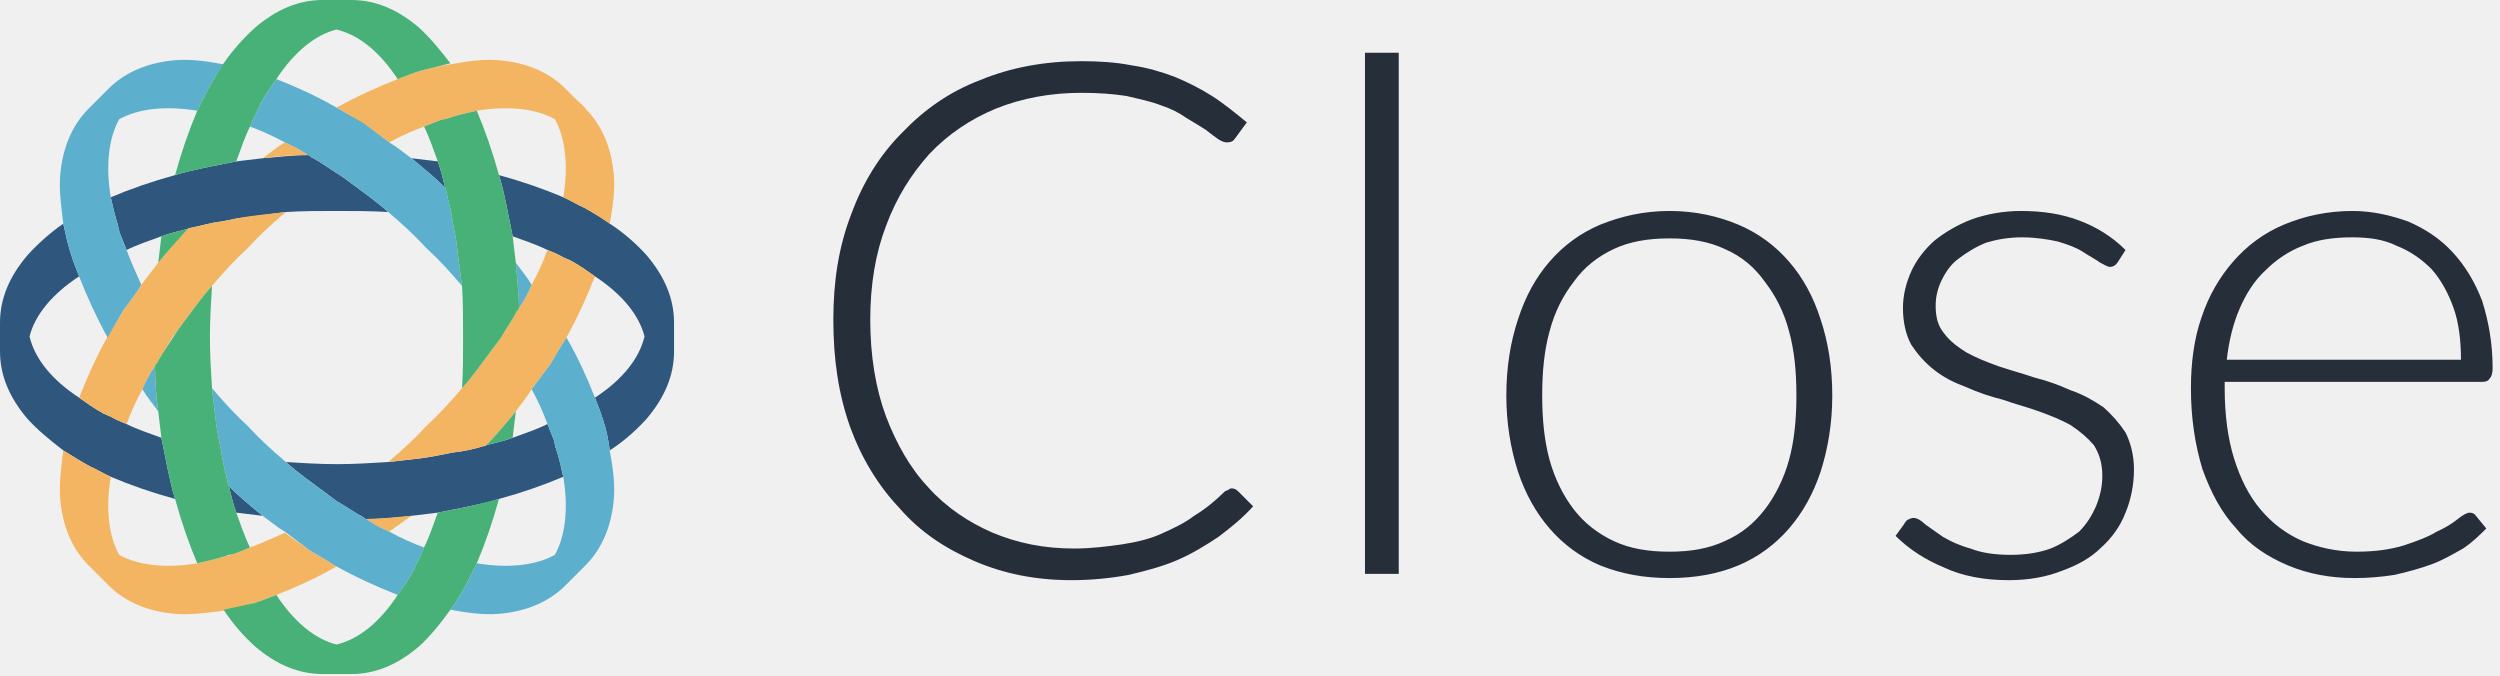
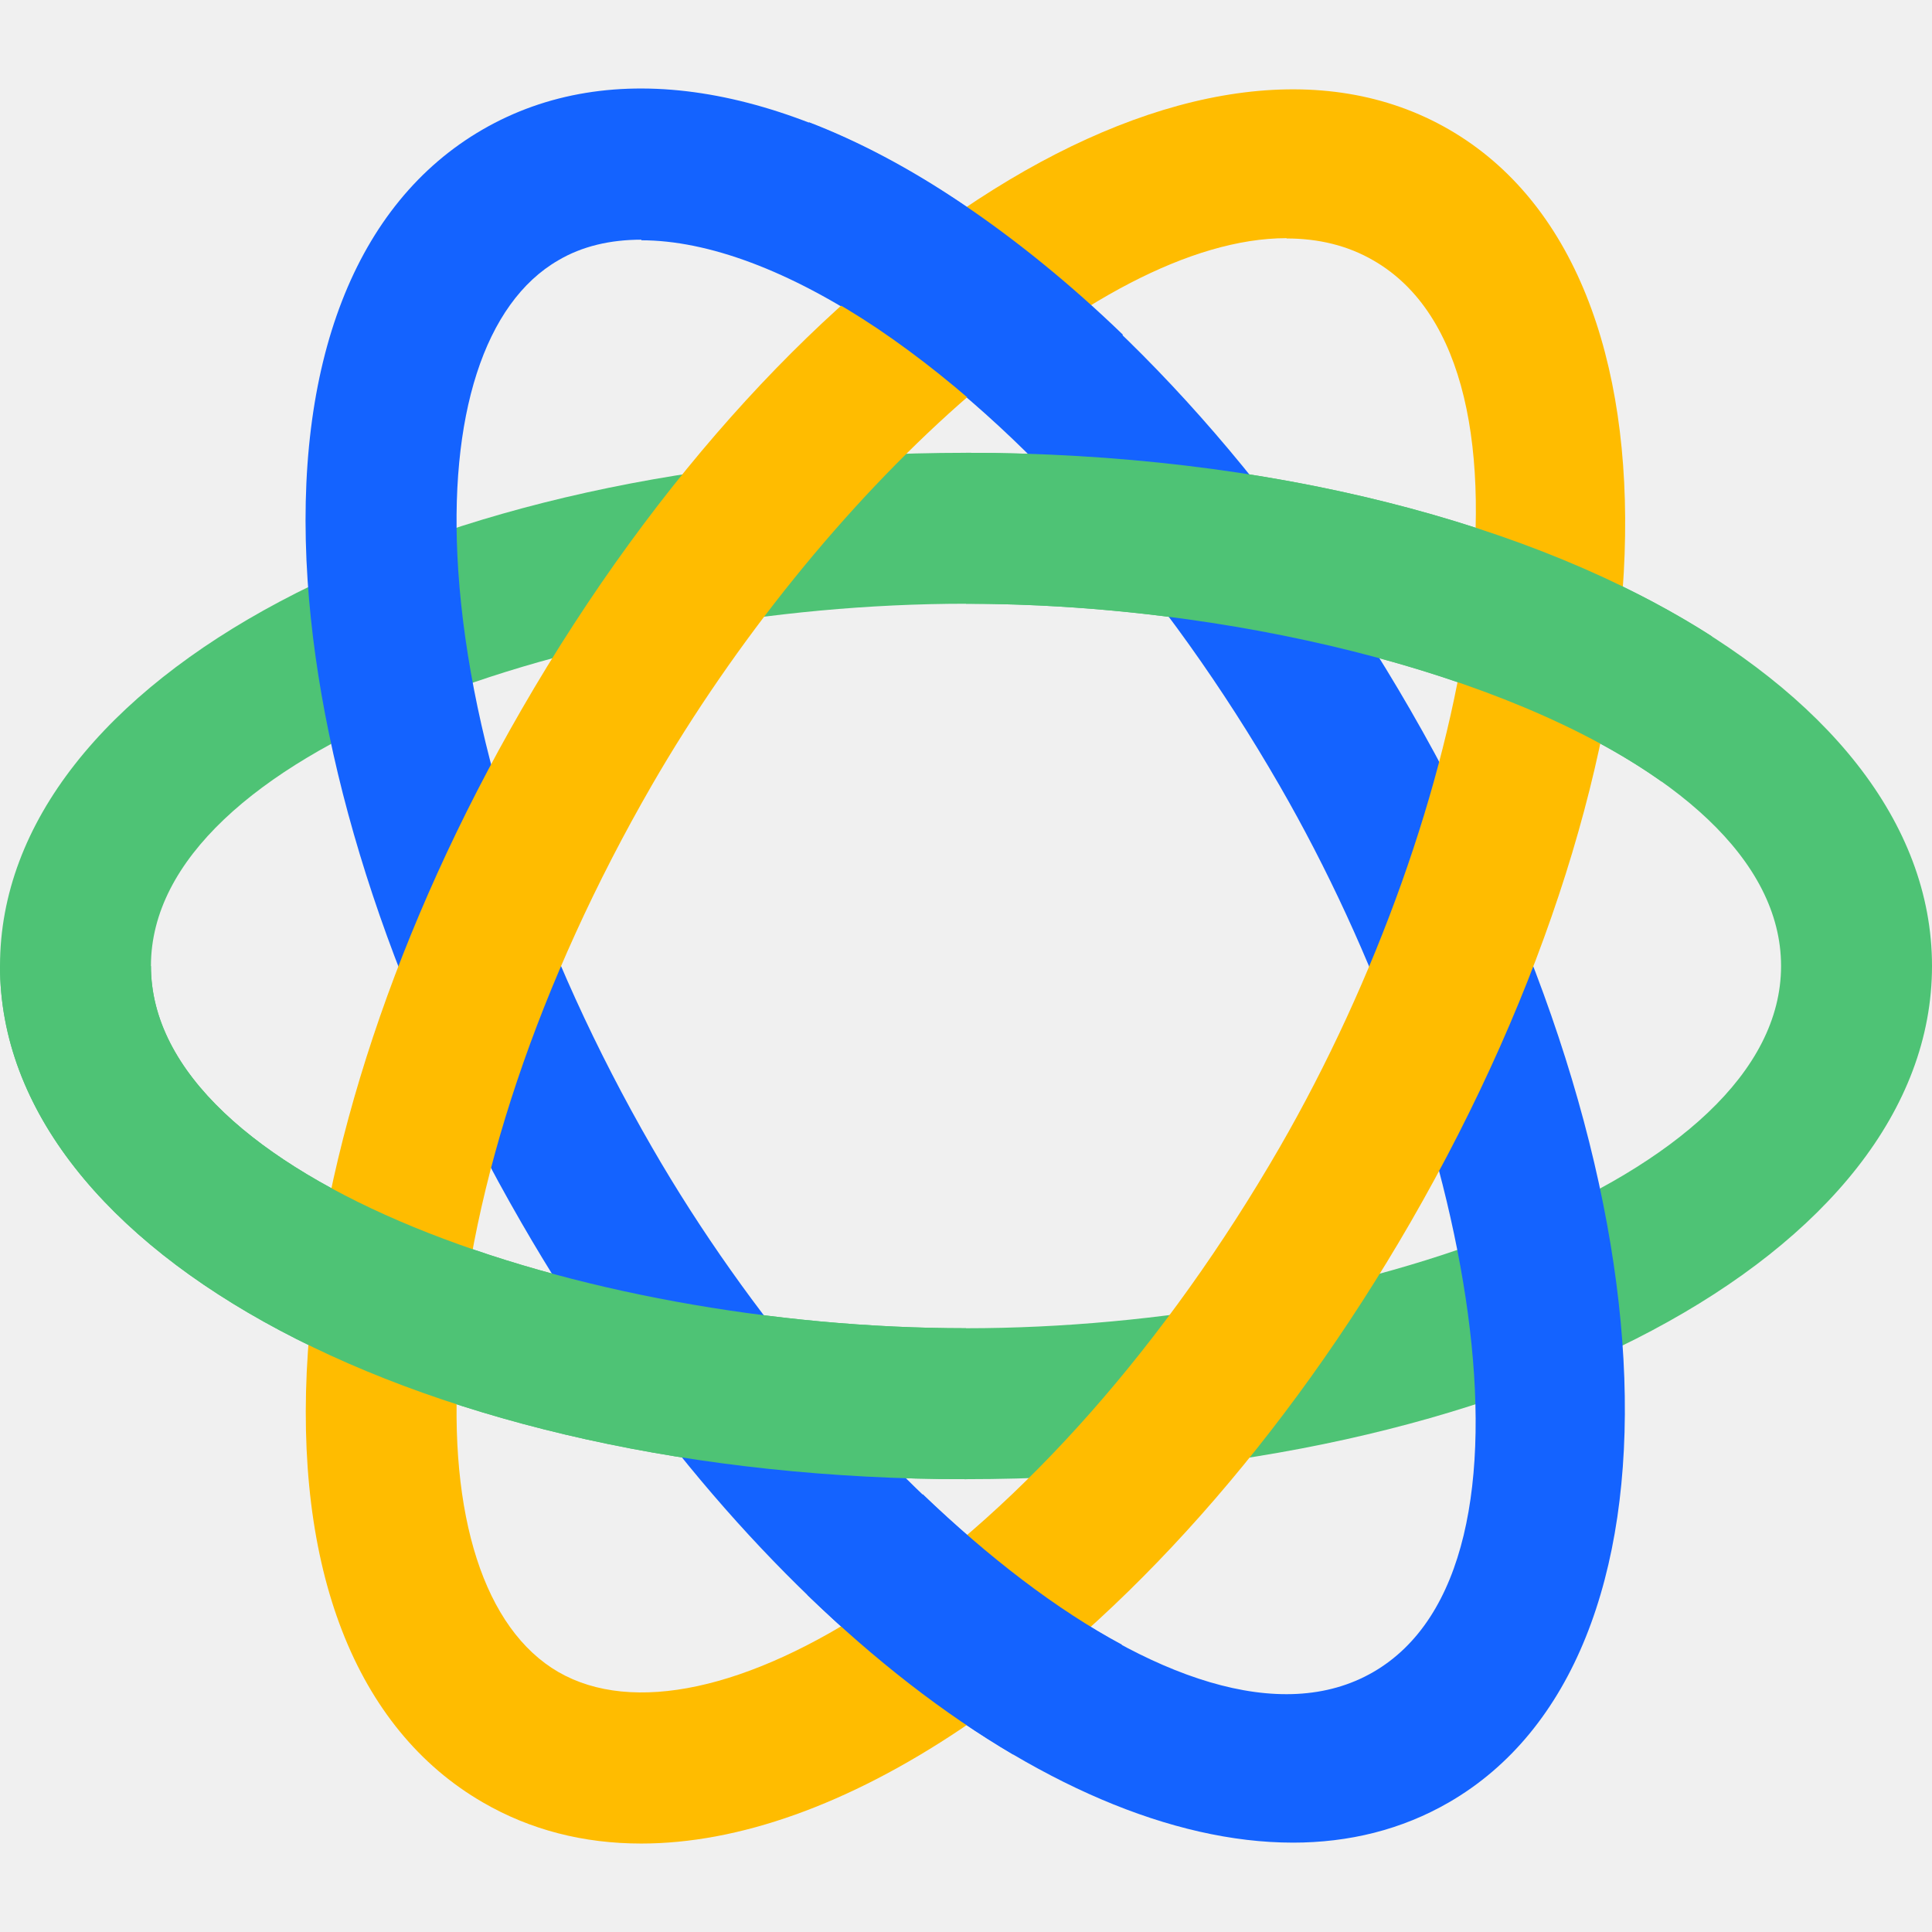
- <svg xmlns="http://www.w3.org/2000/svg" viewBox="0 0 237 64" version="1.1">
-   <path d="M116.8,46.3 C117.0,46.3 117.2,46.4 117.4,46.6 L118.8,48.0 C117.8,49.1 116.7,50.0 115.5,50.9 C114.3,51.7 113.0,52.5 111.6,53.1 C110.2,53.7 108.7,54.1 107.0,54.5 C105.4,54.8 103.5,55 101.6,55 C98.2,55 95.2,54.4 92.4,53.2 C89.6,52.0 87.2,50.4 85.3,48.2 C83.3,46.1 81.7,43.5 80.6,40.5 C79.5,37.4 79,34.1 79,30.3 C79,26.7 79.5,23.4 80.7,20.3 C81.8,17.3 83.4,14.7 85.5,12.6 C87.6,10.4 90.0,8.7 92.9,7.6 C95.8,6.4 99.0,5.8 102.5,5.8 C104.2,5.8 105.8,5.9 107.3,6.2 C108.7,6.4 110.1,6.8 111.4,7.3 C112.6,7.8 113.8,8.4 114.9,9.1 C116.0,9.8 117.1,10.7 118.2,11.6 L117.1,13.1 C116.9,13.4 116.7,13.5 116.3,13.5 C116.1,13.5 115.8,13.4 115.5,13.2 C115.2,13.0 114.8,12.7 114.3,12.3 C113.8,12.0 113.2,11.6 112.5,11.2 C111.8,10.7 111.0,10.3 110.1,10.0 C109.1,9.6 108.0,9.4 106.8,9.1 C105.5,8.9 104.1,8.8 102.5,8.8 C99.6,8.8 96.9,9.3 94.4,10.3 C92.0,11.3 89.9,12.7 88.1,14.6 C86.4,16.5 85.0,18.7 84.0,21.4 C83.0,24.0 82.5,27.0 82.5,30.3 C82.5,33.7 83.0,36.8 84.0,39.5 C85.0,42.1 86.3,44.4 88.0,46.2 C89.7,48.1 91.8,49.5 94.1,50.5 C96.5,51.5 99.0,52.0 101.8,52.0 C103.5,52.0 105.0,51.8 106.4,51.6 C107.7,51.4 109.0,51.1 110.1,50.6 C111.2,50.1 112.3,49.6 113.2,48.9 C114.2,48.3 115.2,47.5 116.1,46.6 C116.2,46.5 116.4,46.5 116.5,46.4 C116.6,46.3 116.7,46.3 116.8,46.3 Z M129.4,54.4 L129.4,5 L132.6,5 L132.6,54.4 L129.4,54.4 Z M158.3,52.3 C160.3,52.3 162.0,52.0 163.5,51.3 C165.1,50.6 166.3,49.6 167.3,48.3 C168.3,47.0 169.1,45.4 169.6,43.6 C170.1,41.8 170.3,39.7 170.3,37.5 C170.3,35.2 170.1,33.2 169.6,31.4 C169.1,29.5 168.3,28.0 167.3,26.7 C166.3,25.3 165.1,24.3 163.5,23.6 C162.0,22.9 160.3,22.6 158.3,22.6 C156.2,22.6 154.5,22.9 153.0,23.6 C151.5,24.3 150.2,25.3 149.2,26.7 C148.2,28.0 147.4,29.5 146.9,31.4 C146.4,33.2 146.2,35.2 146.2,37.5 C146.2,39.7 146.4,41.8 146.9,43.6 C147.4,45.4 148.2,47.0 149.2,48.3 C150.2,49.6 151.5,50.6 153.0,51.3 C154.5,52.0 156.2,52.3 158.3,52.3 Z M158.3,20.0 C160.7,20.0 162.9,20.5 164.8,21.3 C166.7,22.1 168.3,23.3 169.6,24.8 C170.9,26.3 171.9,28.1 172.6,30.3 C173.3,32.4 173.7,34.8 173.7,37.5 C173.7,40.1 173.3,42.5 172.6,44.7 C171.9,46.8 170.9,48.6 169.6,50.1 C168.3,51.6 166.7,52.8 164.8,53.6 C162.9,54.4 160.7,54.8 158.3,54.8 C155.8,54.8 153.7,54.4 151.7,53.6 C149.8,52.8 148.2,51.6 146.9,50.1 C145.6,48.6 144.6,46.8 143.9,44.7 C143.2,42.5 142.8,40.1 142.8,37.5 C142.8,34.8 143.2,32.4 143.9,30.3 C144.6,28.1 145.6,26.3 146.9,24.8 C148.2,23.3 149.8,22.1 151.7,21.3 C153.7,20.5 155.8,20.0 158.3,20.0 Z M200.8,24.8 C200.6,25.1 200.4,25.3 200.0,25.3 C199.8,25.3 199.5,25.1 199.1,24.9 C198.7,24.6 198.1,24.3 197.5,23.9 C196.9,23.5 196.1,23.2 195.1,22.9 C194.2,22.7 193.0,22.5 191.7,22.5 C190.4,22.5 189.3,22.7 188.3,23.0 C187.3,23.4 186.5,23.9 185.7,24.5 C185.0,25.0 184.5,25.7 184.1,26.5 C183.7,27.3 183.5,28.1 183.5,29.0 C183.5,30.0 183.7,30.9 184.3,31.6 C184.8,32.3 185.6,32.9 186.4,33.4 C187.3,33.9 188.3,34.3 189.4,34.7 C190.6,35.1 191.7,35.4 192.9,35.8 C194.1,36.1 195.2,36.5 196.3,37.0 C197.5,37.4 198.5,38.0 199.4,38.6 C200.2,39.3 200.9,40.1 201.5,41.0 C202.0,42.0 202.3,43.2 202.3,44.5 C202.3,46.0 202.0,47.4 201.5,48.6 C201.0,49.9 200.2,51.0 199.2,51.9 C198.2,52.9 196.9,53.6 195.5,54.1 C194.0,54.7 192.3,55 190.4,55 C188.1,55 186.0,54.6 184.3,53.8 C182.6,53.1 181.0,52.1 179.7,50.8 L180.5,49.7 C180.6,49.5 180.7,49.4 180.8,49.3 C181.0,49.2 181.2,49.1 181.4,49.1 C181.7,49.1 182.1,49.3 182.5,49.7 C182.9,50.0 183.5,50.4 184.2,50.9 C184.9,51.3 185.7,51.7 186.8,52.0 C187.8,52.4 189.1,52.6 190.6,52.6 C192.0,52.6 193.3,52.4 194.4,52.0 C195.4,51.6 196.3,51.0 197.1,50.4 C197.8,49.7 198.3,48.9 198.7,48.0 C199.1,47.0 199.3,46.1 199.3,45.1 C199.3,43.9 199.0,43.0 198.5,42.2 C197.9,41.5 197.2,40.9 196.3,40.3 C195.4,39.8 194.4,39.4 193.3,39.0 C192.2,38.6 191.0,38.3 189.9,37.9 C188.7,37.6 187.5,37.2 186.4,36.7 C185.3,36.3 184.3,35.8 183.4,35.1 C182.5,34.4 181.8,33.6 181.2,32.7 C180.7,31.8 180.4,30.6 180.4,29.2 C180.4,28.0 180.7,26.8 181.2,25.7 C181.7,24.6 182.5,23.6 183.4,22.8 C184.4,22.0 185.6,21.3 186.9,20.8 C188.3,20.3 189.9,20.0 191.6,20.0 C193.7,20.0 195.5,20.3 197.1,20.9 C198.7,21.5 200.2,22.4 201.5,23.7 L200.8,24.8 Z M223.0,22.5 C221.3,22.5 219.7,22.7 218.3,23.3 C217.0,23.8 215.8,24.6 214.8,25.6 C213.7,26.6 212.9,27.9 212.3,29.3 C211.7,30.7 211.3,32.3 211.1,34.1 L233.3,34.1 C233.3,32.3 233.1,30.6 232.6,29.2 C232.1,27.8 231.4,26.5 230.5,25.5 C229.6,24.6 228.5,23.8 227.2,23.3 C226.0,22.7 224.6,22.5 223.0,22.5 Z M223.0,20.0 C224.9,20.0 226.6,20.4 228.3,21.0 C229.9,21.7 231.3,22.6 232.5,23.9 C233.7,25.2 234.6,26.7 235.3,28.5 C235.9,30.4 236.3,32.5 236.3,34.9 C236.3,35.4 236.2,35.7 236.0,35.9 C235.9,36.1 235.7,36.2 235.3,36.2 L210.9,36.2 L210.9,36.8 C210.9,39.3 211.2,41.6 211.8,43.5 C212.4,45.4 213.2,47.0 214.3,48.3 C215.4,49.6 216.7,50.6 218.3,51.3 C219.8,51.9 221.5,52.3 223.4,52.3 C225.1,52.3 226.6,52.1 227.9,51.7 C229.1,51.3 230.2,50.9 231.0,50.4 C231.9,50.0 232.5,49.6 233.0,49.2 C233.5,48.8 233.9,48.6 234.1,48.6 C234.4,48.6 234.6,48.7 234.8,49.0 L235.7,50.1 C235.1,50.7 234.4,51.4 233.5,52.0 C232.6,52.5 231.6,53.1 230.5,53.5 C229.4,53.9 228.3,54.2 227.0,54.5 C225.7,54.7 224.5,54.8 223.2,54.8 C220.9,54.8 218.8,54.4 216.9,53.6 C215.0,52.8 213.3,51.7 212.0,50.1 C210.6,48.6 209.6,46.7 208.8,44.5 C208.1,42.2 207.7,39.7 207.7,36.8 C207.7,34.4 208.0,32.1 208.7,30.1 C209.4,28.0 210.4,26.3 211.7,24.8 C213.0,23.3 214.6,22.1 216.5,21.3 C218.4,20.5 220.6,20.0 223.0,20.0 Z" id="Text" fill="#262E39" />
-   <path d="M63.9,33.3 L63.9,30.6 C63.9,28.3 63.0,26.2 61.3,24.2 C60.4,23.2 59.2,22.1 57.8,21.2 C57.1,20.7 56.3,20.2 55.4,19.7 C54.7,19.4 54.1,19.0 53.4,18.7 C51.5,17.9 49.5,17.2 47.3,16.6 C47.6,17.5 47.8,18.5 48.0,19.4 C48.2,20.4 48.4,21.4 48.6,22.4 C49.7,22.8 50.9,23.2 51.9,23.7 C52.4,23.9 52.9,24.1 53.4,24.4 C53.6,24.5 53.9,24.6 54.1,24.7 C55.0,25.2 55.7,25.7 56.4,26.2 C59.0,27.9 60.6,29.9 61.1,31.9 C60.6,34.0 59.0,36.0 56.4,37.7 C56.7,38.5 57.0,39.2 57.2,39.9 C57.5,40.8 57.7,41.8 57.8,42.7 C59.2,41.8 60.4,40.7 61.3,39.7 C63.0,37.7 63.9,35.6 63.9,33.3" id="Fill-1" fill="#2F577E" />
-   <path d="M24.9,48.9 C23.8,48.0 22.7,47.1 21.7,46.1 C21.9,46.9 22.1,47.8 22.4,48.6 C23.2,48.7 24.1,48.8 24.9,48.9" id="Fill-2" fill="#2F577E" />
-   <path d="M30.7,46.6 C31.1,46.9 31.5,47.2 31.9,47.5 C32.8,48.0 33.6,48.6 34.4,49.0 C34.5,49.1 34.6,49.2 34.7,49.2 C36.1,49.2 37.6,49.1 39.0,48.9 C39.8,48.8 40.7,48.7 41.5,48.6 C42.5,48.4 43.5,48.2 44.5,48.0 C45.4,47.8 46.4,47.6 47.3,47.3 C49.5,46.7 51.5,46.0 53.4,45.2 C53.2,44.3 53.0,43.4 52.7,42.5 C52.6,42.3 52.6,42.0 52.5,41.7 C52.3,41.2 52.1,40.7 51.9,40.2 C50.9,40.7 49.7,41.1 48.6,41.5 C47.8,41.8 46.9,42.0 46.1,42.2 C46.0,42.3 45.9,42.3 45.8,42.3 C44.8,42.6 43.9,42.8 42.9,42.9 C42.4,43.0 41.9,43.1 41.4,43.2 C39.9,43.5 38.4,43.6 36.8,43.8 C35.2,43.9 33.6,44.0 31.9,44.0 C30.3,44.0 28.7,43.9 27.1,43.8 C28.2,44.8 29.5,45.7 30.7,46.6" id="Fill-3" fill="#2F577E" />
-   <path d="M11.2,21.4 C11.2,21.6 11.3,21.9 11.4,22.2 C11.6,22.7 11.8,23.2 12.0,23.7 C13.0,23.2 14.2,22.8 15.3,22.4 C16.1,22.1 17.0,21.9 17.8,21.7 C17.9,21.6 18.0,21.6 18.1,21.6 C19.1,21.4 20.0,21.1 21.0,21.0 C21.5,20.9 22.0,20.8 22.5,20.7 C24.0,20.5 25.5,20.3 27.1,20.1 C28.7,20.0 30.3,20.0 31.9,20.0 C33.6,20.0 35.2,20.0 36.8,20.1 C35.7,19.1 34.4,18.2 33.2,17.3 C32.8,17.0 32.4,16.7 31.9,16.4 C31.1,15.9 30.3,15.3 29.5,14.9 C29.4,14.8 29.3,14.7 29.2,14.7 C27.7,14.7 26.3,14.9 24.9,15.0 C24.1,15.1 23.2,15.2 22.4,15.3 C21.4,15.5 20.4,15.7 19.4,15.9 C18.5,16.1 17.5,16.3 16.6,16.6 C14.4,17.2 12.4,17.9 10.5,18.7 C10.7,19.6 10.9,20.5 11.2,21.4" id="Fill-4" fill="#2F577E" />
-   <path d="M39.0,15.0 C40.1,15.9 41.2,16.8 42.2,17.8 C42.0,17.0 41.8,16.1 41.5,15.3 C40.7,15.2 39.8,15.1 39.0,15.0" id="Fill-5" fill="#2F577E" />
-   <path d="M2.8,31.9 C3.3,29.9 4.9,27.9 7.5,26.2 C7.2,25.4 6.9,24.7 6.7,24.0 C6.4,23.1 6.2,22.1 6.0,21.2 C4.7,22.1 3.5,23.2 2.6,24.2 C0.9,26.2 6.7e-14,28.3 6.7e-14,30.6 L6.7e-14,33.3 C6.7e-14,35.6 0.9,37.7 2.6,39.7 C3.5,40.7 4.7,41.7 6.0,42.7 C6.8,43.2 7.6,43.7 8.5,44.2 C9.2,44.5 9.8,44.9 10.5,45.2 C12.4,46.0 14.4,46.7 16.6,47.3 C16.3,46.4 16.1,45.4 15.9,44.5 C15.7,43.5 15.5,42.5 15.3,41.5 C14.2,41.1 13.0,40.7 12.0,40.2 C11.5,40.0 11.0,39.8 10.5,39.5 C10.3,39.4 10.0,39.3 9.8,39.2 C8.9,38.7 8.2,38.2 7.5,37.7 C4.9,36.0 3.3,34.0 2.8,31.9" id="Fill-6" fill="#2F577E" />
-   <path d="M39.0,48.9 C37.6,49.0 36.1,49.2 34.7,49.2 C35.4,49.7 36.2,50.1 36.9,50.4 C37.6,49.9 38.3,49.4 39.0,48.9" id="Fill-7" fill="#F4B563" />
-   <path d="M55.5,10.3 L53.6,8.4 C52.0,6.8 49.8,5.9 47.2,5.7 C45.8,5.6 44.3,5.8 42.7,6.1 C41.8,6.2 40.8,6.5 39.9,6.7 C39.2,6.9 38.5,7.2 37.7,7.5 C35.9,8.2 33.9,9.1 31.9,10.2 C32.8,10.7 33.6,11.2 34.5,11.8 C35.3,12.3 36.1,12.9 36.9,13.5 C38.0,12.9 39.1,12.4 40.2,12.0 C40.7,11.8 41.2,11.6 41.7,11.4 C42.0,11.3 42.3,11.3 42.5,11.2 C43.4,10.9 44.3,10.7 45.2,10.5 C48.2,10.0 50.8,10.3 52.6,11.3" id="Fill-8" fill="#F4B563" />
-   <path d="M52.6,11.3 C53.6,13.1 53.9,15.7 53.4,18.7 C54.1,19.0 54.7,19.4 55.4,19.7 C56.3,20.2 57.1,20.7 57.8,21.2 C58.1,19.6 58.3,18.1 58.2,16.7 C58.0,14.1 57.1,11.9 55.5,10.3 C55.2,9.9 54.9,9.7 54.5,9.4" id="Fill-9" fill="#F4B563" />
-   <path d="M41.4,43.2 C41.9,43.1 42.4,43.0 42.9,42.9 C43.9,42.8 44.8,42.6 45.8,42.3 C45.9,42.3 46.0,42.3 46.1,42.2 C47.1,41.2 48.0,40.1 48.9,39.0 C49.4,38.3 50.0,37.6 50.4,36.9 C51.0,36.1 51.6,35.3 52.2,34.5 C52.7,33.6 53.2,32.8 53.7,32.0 C54.8,30.0 55.7,28.0 56.4,26.2 C55.7,25.7 55.0,25.2 54.1,24.7 C53.9,24.6 53.6,24.5 53.4,24.4 C52.9,24.1 52.4,23.9 51.9,23.7 C51.5,24.8 51.0,25.9 50.4,27.0 C50.1,27.7 49.7,28.5 49.2,29.2 C49.2,29.3 49.1,29.4 49.0,29.5 C48.6,30.3 48.0,31.1 47.5,32.0 C47.2,32.4 46.9,32.8 46.6,33.2 C45.7,34.4 44.8,35.7 43.8,36.8 C42.7,38.1 41.6,39.3 40.4,40.4 C39.3,41.6 38.1,42.7 36.8,43.8 C38.4,43.6 39.9,43.5 41.4,43.2" id="Fill-10" fill="#F4B563" />
-   <path d="M24.9,15.0 C26.3,14.8 27.7,14.7 29.2,14.7 C28.5,14.2 27.7,13.8 27.0,13.5 C26.3,13.9 25.6,14.5 24.9,15.0" id="Fill-11" fill="#F4B563" />
-   <path d="M11.3,52.6 C10.3,50.8 10.0,48.2 10.5,45.2 C9.8,44.9 9.2,44.5 8.5,44.2 C7.6,43.7 6.8,43.2 6.0,42.7 C5.8,44.3 5.6,45.8 5.7,47.2 C5.9,49.8 6.8,52.0 8.4,53.6 L10.3,55.5 C11.9,57.1 14.1,58.0 16.7,58.2 C18.1,58.3 19.6,58.1 21.2,57.9 C22.1,57.7 23.1,57.5 24.0,57.2 C24.7,57.0 25.4,56.7 26.2,56.4 C28.0,55.7 30.0,54.8 31.9,53.7 C31.1,53.2 30.3,52.7 29.4,52.2 C28.6,51.6 27.8,51.1 27.0,50.5 C25.9,51.0 24.8,51.5 23.7,51.9 C23.2,52.1 22.7,52.3 22.2,52.5 C21.9,52.6 21.6,52.7 21.4,52.7 C20.5,53.0 19.6,53.2 18.7,53.4 C15.7,53.9 13.1,53.6 11.3,52.6" id="Fill-12" fill="#F4B563" />
-   <path d="M9.8,39.2 C10.0,39.3 10.3,39.4 10.5,39.5 C11.0,39.8 11.5,40.0 12.0,40.2 C12.4,39.1 12.9,38.0 13.5,36.9 C13.8,36.2 14.2,35.4 14.7,34.7 C14.7,34.6 14.8,34.5 14.9,34.4 C15.3,33.6 15.9,32.8 16.4,31.9 C16.7,31.5 17.0,31.1 17.3,30.7 C18.2,29.5 19.1,28.2 20.1,27.1 C21.2,25.8 22.3,24.6 23.5,23.5 C24.6,22.3 25.8,21.2 27.1,20.1 C25.5,20.3 24.0,20.4 22.5,20.7 C22.0,20.8 21.5,20.9 21.0,21.0 C20.0,21.1 19.1,21.4 18.1,21.6 C18.0,21.6 17.9,21.6 17.8,21.7 C16.8,22.7 15.9,23.8 15.0,24.9 C14.5,25.6 13.9,26.3 13.4,27.0 C12.9,27.8 12.3,28.6 11.7,29.4 C11.2,30.3 10.7,31.1 10.2,31.9 C9.1,33.9 8.2,35.9 7.5,37.7 C8.2,38.2 8.9,38.7 9.8,39.2" id="Fill-13" fill="#F4B563" />
-   <path d="M15.0,39.0 C14.8,37.6 14.7,36.1 14.7,34.7 C14.2,35.4 13.8,36.2 13.5,36.9 C13.9,37.6 14.5,38.3 15.0,39.0" id="Fill-14" fill="#5CAFCD" />
-   <path d="M11.3,11.3 C13.1,10.3 15.7,10.0 18.7,10.5 C19.0,9.8 19.4,9.2 19.7,8.5 C20.2,7.6 20.7,6.8 21.2,6.1 C19.6,5.8 18.1,5.6 16.7,5.7 C14.1,5.9 11.9,6.8 10.3,8.4 C9.9,8.7 9.7,9.0 9.4,9.4 C9.7,9.0 9.9,8.7 10.3,8.4 L8.4,10.3 C6.8,11.9 5.9,14.1 5.7,16.7 C5.6,18.1 5.8,19.6 6.0,21.2 C6.2,22.1 6.4,23.1 6.7,24.0 C6.9,24.7 7.2,25.4 7.5,26.2 C8.2,28.0 9.1,30.0 10.2,32.0 C10.7,31.1 11.2,30.3 11.7,29.4 C12.3,28.6 12.9,27.8 13.4,27.0 C12.9,25.9 12.4,24.8 12.0,23.7 C11.8,23.2 11.6,22.7 11.4,22.2 C11.3,21.9 11.2,21.6 11.2,21.4 C10.9,20.5 10.7,19.6 10.5,18.7 C10.0,15.7 10.3,13.1 11.3,11.3" id="Fill-15" fill="#5CAFCD" />
-   <path d="M48.9,24.9 C49.0,26.3 49.2,27.8 49.2,29.2 C49.7,28.5 50.1,27.7 50.4,27.0 C50.0,26.3 49.4,25.6 48.9,24.9" id="Fill-16" fill="#5CAFCD" />
-   <path d="M43.2,22.5 C43.1,22.0 43.0,21.5 42.9,21.0 C42.8,20.0 42.5,19.1 42.3,18.1 C42.3,18.0 42.3,17.9 42.2,17.8 C41.2,16.8 40.1,15.9 39.0,15.0 C38.3,14.5 37.6,13.9 36.9,13.5 C36.1,12.9 35.3,12.3 34.5,11.7 C33.6,11.2 32.8,10.7 31.9,10.2 C30.0,9.1 28.0,8.2 26.2,7.5 C25.7,8.2 25.2,8.9 24.7,9.8 C24.6,10.0 24.5,10.3 24.4,10.5 C24.1,11.0 23.9,11.5 23.7,12.0 C24.8,12.4 25.9,12.9 27.0,13.5 C27.7,13.8 28.5,14.2 29.2,14.7 C29.3,14.7 29.4,14.8 29.5,14.9 C30.3,15.3 31.1,15.9 31.9,16.4 C32.4,16.7 32.8,17.0 33.2,17.3 C34.4,18.2 35.7,19.1 36.8,20.1 C38.1,21.2 39.3,22.3 40.4,23.5 C41.6,24.6 42.7,25.8 43.8,27.1 C43.6,25.5 43.4,24.0 43.2,22.5" id="Fill-17" fill="#5CAFCD" />
-   <path d="M20.7,41.4 C20.8,41.9 20.9,42.4 21.0,42.9 C21.1,43.9 21.4,44.8 21.6,45.8 C21.6,45.9 21.6,46.0 21.7,46.1 C22.7,47.1 23.8,48.0 24.9,48.9 C25.6,49.4 26.3,50.0 27.0,50.4 C27.8,51.0 28.6,51.6 29.4,52.2 C30.3,52.7 31.1,53.2 31.9,53.7 C33.9,54.8 35.9,55.7 37.7,56.4 C38.2,55.7 38.7,55.0 39.2,54.1 C39.3,53.9 39.4,53.6 39.5,53.4 C39.8,52.9 40.0,52.4 40.2,51.9 C39.1,51.5 38.0,51.0 36.9,50.4 C36.2,50.1 35.4,49.7 34.7,49.2 C34.6,49.2 34.5,49.1 34.4,49.0 C33.6,48.6 32.8,48.0 31.9,47.5 C31.5,47.2 31.1,46.9 30.7,46.6 C29.5,45.7 28.2,44.8 27.1,43.8 C25.8,42.7 24.6,41.6 23.5,40.4 C22.3,39.3 21.2,38.1 20.1,36.8 C20.3,38.4 20.4,39.9 20.7,41.4" id="Fill-18" fill="#5CAFCD" />
-   <path d="M53.6,55.5 L55.5,53.6 C57.1,52.0 58.0,49.8 58.2,47.2 C58.3,45.8 58.1,44.3 57.8,42.7 C57.7,41.8 57.5,40.8 57.2,39.9 C57.0,39.2 56.7,38.5 56.4,37.7 C55.7,35.9 54.8,33.9 53.7,32 C53.2,32.8 52.7,33.6 52.2,34.5 C51.6,35.3 51.0,36.1 50.4,36.9 C51.0,38.0 51.5,39.1 51.9,40.2 C52.1,40.7 52.3,41.2 52.5,41.7 C52.6,42.0 52.6,42.3 52.7,42.5 C53.0,43.4 53.2,44.3 53.4,45.2 C53.9,48.2 53.6,50.8 52.6,52.6 C50.8,53.6 48.2,53.9 45.2,53.4 C44.9,54.1 44.5,54.7 44.2,55.4 C43.7,56.3 43.2,57.1 42.7,57.8 C44.3,58.1 45.8,58.3 47.2,58.2 C49.8,58.0 52.0,57.1 53.6,55.5" id="Fill-19" fill="#5CAFCD" />
-   <path d="M17.3,30.7 C17.0,31.1 16.7,31.5 16.4,32.0 C15.9,32.8 15.3,33.6 14.9,34.4 C14.8,34.5 14.7,34.6 14.7,34.7 C14.7,36.1 14.8,37.6 15.0,39.0 C15.1,39.8 15.2,40.7 15.3,41.5 C15.5,42.5 15.7,43.5 15.9,44.5 C16.1,45.4 16.3,46.4 16.6,47.3 C17.2,49.5 17.9,51.5 18.7,53.4 C19.6,53.2 20.5,53.0 21.4,52.7 C21.6,52.6 21.9,52.6 22.2,52.5 C22.7,52.3 23.2,52.1 23.7,51.9 C23.2,50.9 22.8,49.7 22.4,48.6 C22.1,47.8 21.9,46.9 21.7,46.1 C21.6,46.0 21.6,45.9 21.6,45.8 C21.4,44.8 21.1,43.9 21.0,42.9 C20.9,42.4 20.8,41.9 20.7,41.4 C20.4,39.9 20.3,38.4 20.1,36.8 C20.0,35.2 19.9,33.6 19.9,32.0 C19.9,30.3 20.0,28.7 20.1,27.1 C19.1,28.2 18.2,29.5 17.3,30.7" id="Fill-20" fill="#47B178" />
-   <path d="M48.9,39.0 C48.0,40.1 47.1,41.2 46.1,42.2 C46.9,42.0 47.8,41.8 48.6,41.5 C48.7,40.7 48.8,39.8 48.9,39.0" id="Fill-21" fill="#47B178" />
-   <path d="M15.0,24.9 C15.9,23.8 16.8,22.8 17.8,21.7 C17.0,21.9 16.1,22.1 15.3,22.4 C15.2,23.2 15.1,24.1 15.0,24.9" id="Fill-22" fill="#47B178" />
-   <path d="M46.6,33.2 C46.9,32.8 47.2,32.4 47.5,32.0 C48.0,31.1 48.6,30.3 49.0,29.5 C49.1,29.4 49.2,29.3 49.2,29.2 C49.2,27.8 49.0,26.3 48.9,24.9 C48.8,24.1 48.7,23.2 48.6,22.4 C48.4,21.4 48.2,20.4 48.0,19.4 C47.8,18.5 47.6,17.5 47.3,16.6 C46.7,14.4 46.0,12.4 45.2,10.5 C44.3,10.7 43.4,10.9 42.5,11.2 C42.3,11.3 42.0,11.3 41.7,11.4 C41.2,11.6 40.7,11.8 40.2,12.0 C40.7,13.0 41.1,14.2 41.5,15.3 C41.8,16.1 42.0,17.0 42.2,17.8 C42.3,17.9 42.3,18.0 42.3,18.1 C42.5,19.1 42.8,20.0 42.9,21.0 C43.0,21.5 43.1,22.0 43.2,22.5 C43.4,24.0 43.6,25.5 43.8,27.1 C43.9,28.7 43.9,30.3 43.9,32.0 C43.9,33.6 43.9,35.2 43.8,36.8 C44.8,35.7 45.7,34.4 46.6,33.2" id="Fill-23" fill="#47B178" />
-   <path d="M42.7,6.0 C41.7,4.7 40.7,3.5 39.7,2.6 C37.7,0.9 35.6,0 33.3,0 L30.6,0 C28.3,0 26.2,0.9 24.2,2.6 C23.2,3.5 22.1,4.7 21.2,6.0 C20.7,6.8 20.2,7.6 19.7,8.5 C19.4,9.2 19.0,9.8 18.7,10.5 C17.9,12.4 17.2,14.4 16.6,16.6 C17.5,16.3 18.5,16.1 19.4,15.9 C20.4,15.7 21.4,15.5 22.4,15.3 C22.8,14.2 23.2,13.0 23.7,12.0 C23.9,11.5 24.1,11.0 24.4,10.5 C24.5,10.3 24.6,10.0 24.7,9.8 C25.2,8.9 25.7,8.2 26.2,7.5 C27.9,4.9 29.9,3.3 31.9,2.8 C34.0,3.3 36.0,4.9 37.7,7.5 C38.5,7.2 39.2,6.9 39.9,6.7" id="Fill-24" fill="#47B178" />
-   <path d="M30.6,63.9 L33.3,63.9 C35.6,63.9 37.7,63.0 39.7,61.3 C40.7,60.4 41.7,59.2 42.7,57.8 C43.2,57.1 43.7,56.3 44.2,55.4 C44.5,54.7 44.9,54.1 45.2,53.4 C46.0,51.5 46.7,49.5 47.3,47.3 L44.5,48.0 C43.5,48.2 42.5,48.4 41.5,48.6 C41.1,49.7 40.7,50.9 40.2,51.9 C40.0,52.4 39.8,52.9 39.5,53.4 C39.4,53.6 39.3,53.9 39.2,54.1 C38.7,55.0 38.2,55.7 37.7,56.4 C36.0,59.0 34.0,60.6 31.9,61.1 C29.9,60.6 27.9,59.0 26.2,56.4 C25.4,56.7 24.7,57.0 24.0,57.2 L21.2,57.8 C22.1,59.2 23.2,60.4 24.2,61.3 C26.2,63.0 28.3,63.9 30.6,63.9" id="Fill-26" fill="#47B178" />
+ <svg xmlns="http://www.w3.org/2000/svg" fill="none" viewBox="0 0 160 160">
+   <mask id="a" width="160" height="150" x="0" y="5" maskUnits="userSpaceOnUse" style="mask-type:luminance">
+     <path fill="#fff" d="M160 5H0v150h160V5Z" />
+   </mask>
+   <g mask="url(#a)">
+     <path fill="#4EC375" d="M80 122.499c-44.85 0-80-18.675-80-42.5s35.15-42.5 80-42.5 80 18.675 80 42.5-35.15 42.5-80 42.5Zm0-72.5c-31.925 0-67.5 12.325-67.5 30s35.575 30 67.5 30c31.925 0 67.5-12.325 67.5-30s-35.575-30-67.5-30Z" />
+     <path fill="#1463FF" d="M107.075 152.599c-20.05 0-45.7-19.825-63.9-51.35-10.325-17.875-16.6-36.75-17.7-53.175-1.2-18 3.95-31.25 14.5-37.35 10.55-6.1 24.625-3.925 39.6 6.1C93.25 26 106.45 40.874 116.775 58.75c22.425 38.85 23.825 78.625 3.2 90.525-3.9 2.25-8.25 3.325-12.925 3.325h.025Zm-53.95-132.75c-2.6 0-4.925.55-6.875 1.7-6.125 3.525-9.15 12.9-8.3 25.7.975 14.55 6.675 31.525 16.05 47.775 15.95 27.65 44.425 52.3 59.725 43.45 15.3-8.85 8.2-45.8-7.775-73.45-9.375-16.25-21.225-29.675-33.325-37.775-7.25-4.85-14-7.35-19.525-7.35l.025-.05Z" />
+     <path fill="#FFBC00" d="M53.1 152.674c-4.775 0-9.175-1.125-13.1-3.4-10.55-6.1-15.725-19.35-14.5-37.35 1.1-16.425 7.375-35.3 17.7-53.175 22.425-38.85 56.175-59.95 76.8-48.025 20.625 11.925 19.225 51.675-3.2 90.525-10.325 17.875-23.525 32.75-37.2 41.925-9.4 6.3-18.45 9.5-26.5 9.5Zm53.45-132.95c-15.9 0-38.825 21.525-52.55 45.275-9.375 16.25-15.075 33.2-16.05 47.775-.85 12.8 2.175 22.15 8.3 25.7 6.125 3.525 15.725 1.475 26.4-5.675 12.125-8.125 23.95-21.55 33.325-37.775 15.95-27.65 23.075-64.625 7.775-73.45-2.15-1.25-4.575-1.825-7.2-1.825v-.025Z" />
+     <path fill="#4EC375" d="M80 109.999c-31.925 0-67.5-12.325-67.5-30H0c0 23.825 35.15 42.5 80 42.5v-12.5Z" />
+     <path fill="#1463FF" d="M82.875 35.374c-3.35-3.1-6.775-5.85-10.225-8.175-3.4-2.275-6.7-4.05-9.8-5.275l4.15-11.8c4.1 1.575 8.325 3.8 12.625 6.7 4.525 3.05 9.025 6.7 13.375 10.9l-10.1 7.65h-.025ZM92.9 136.199c-5.4-2.9-11.025-7.225-16.475-12.45l-9.575 8.325c5.6 5.425 11.35 9.875 17.05 13.225l9.025-9.1H92.9Z" />
+     <path fill="#4EC375" d="M137.6 64.724c-12.8-9.1-36.025-14.725-57.6-14.725v-12.5c25.125 0 47.2 5.85 61.775 15.2L137.6 64.724Z" />
+   </g>
</svg>
